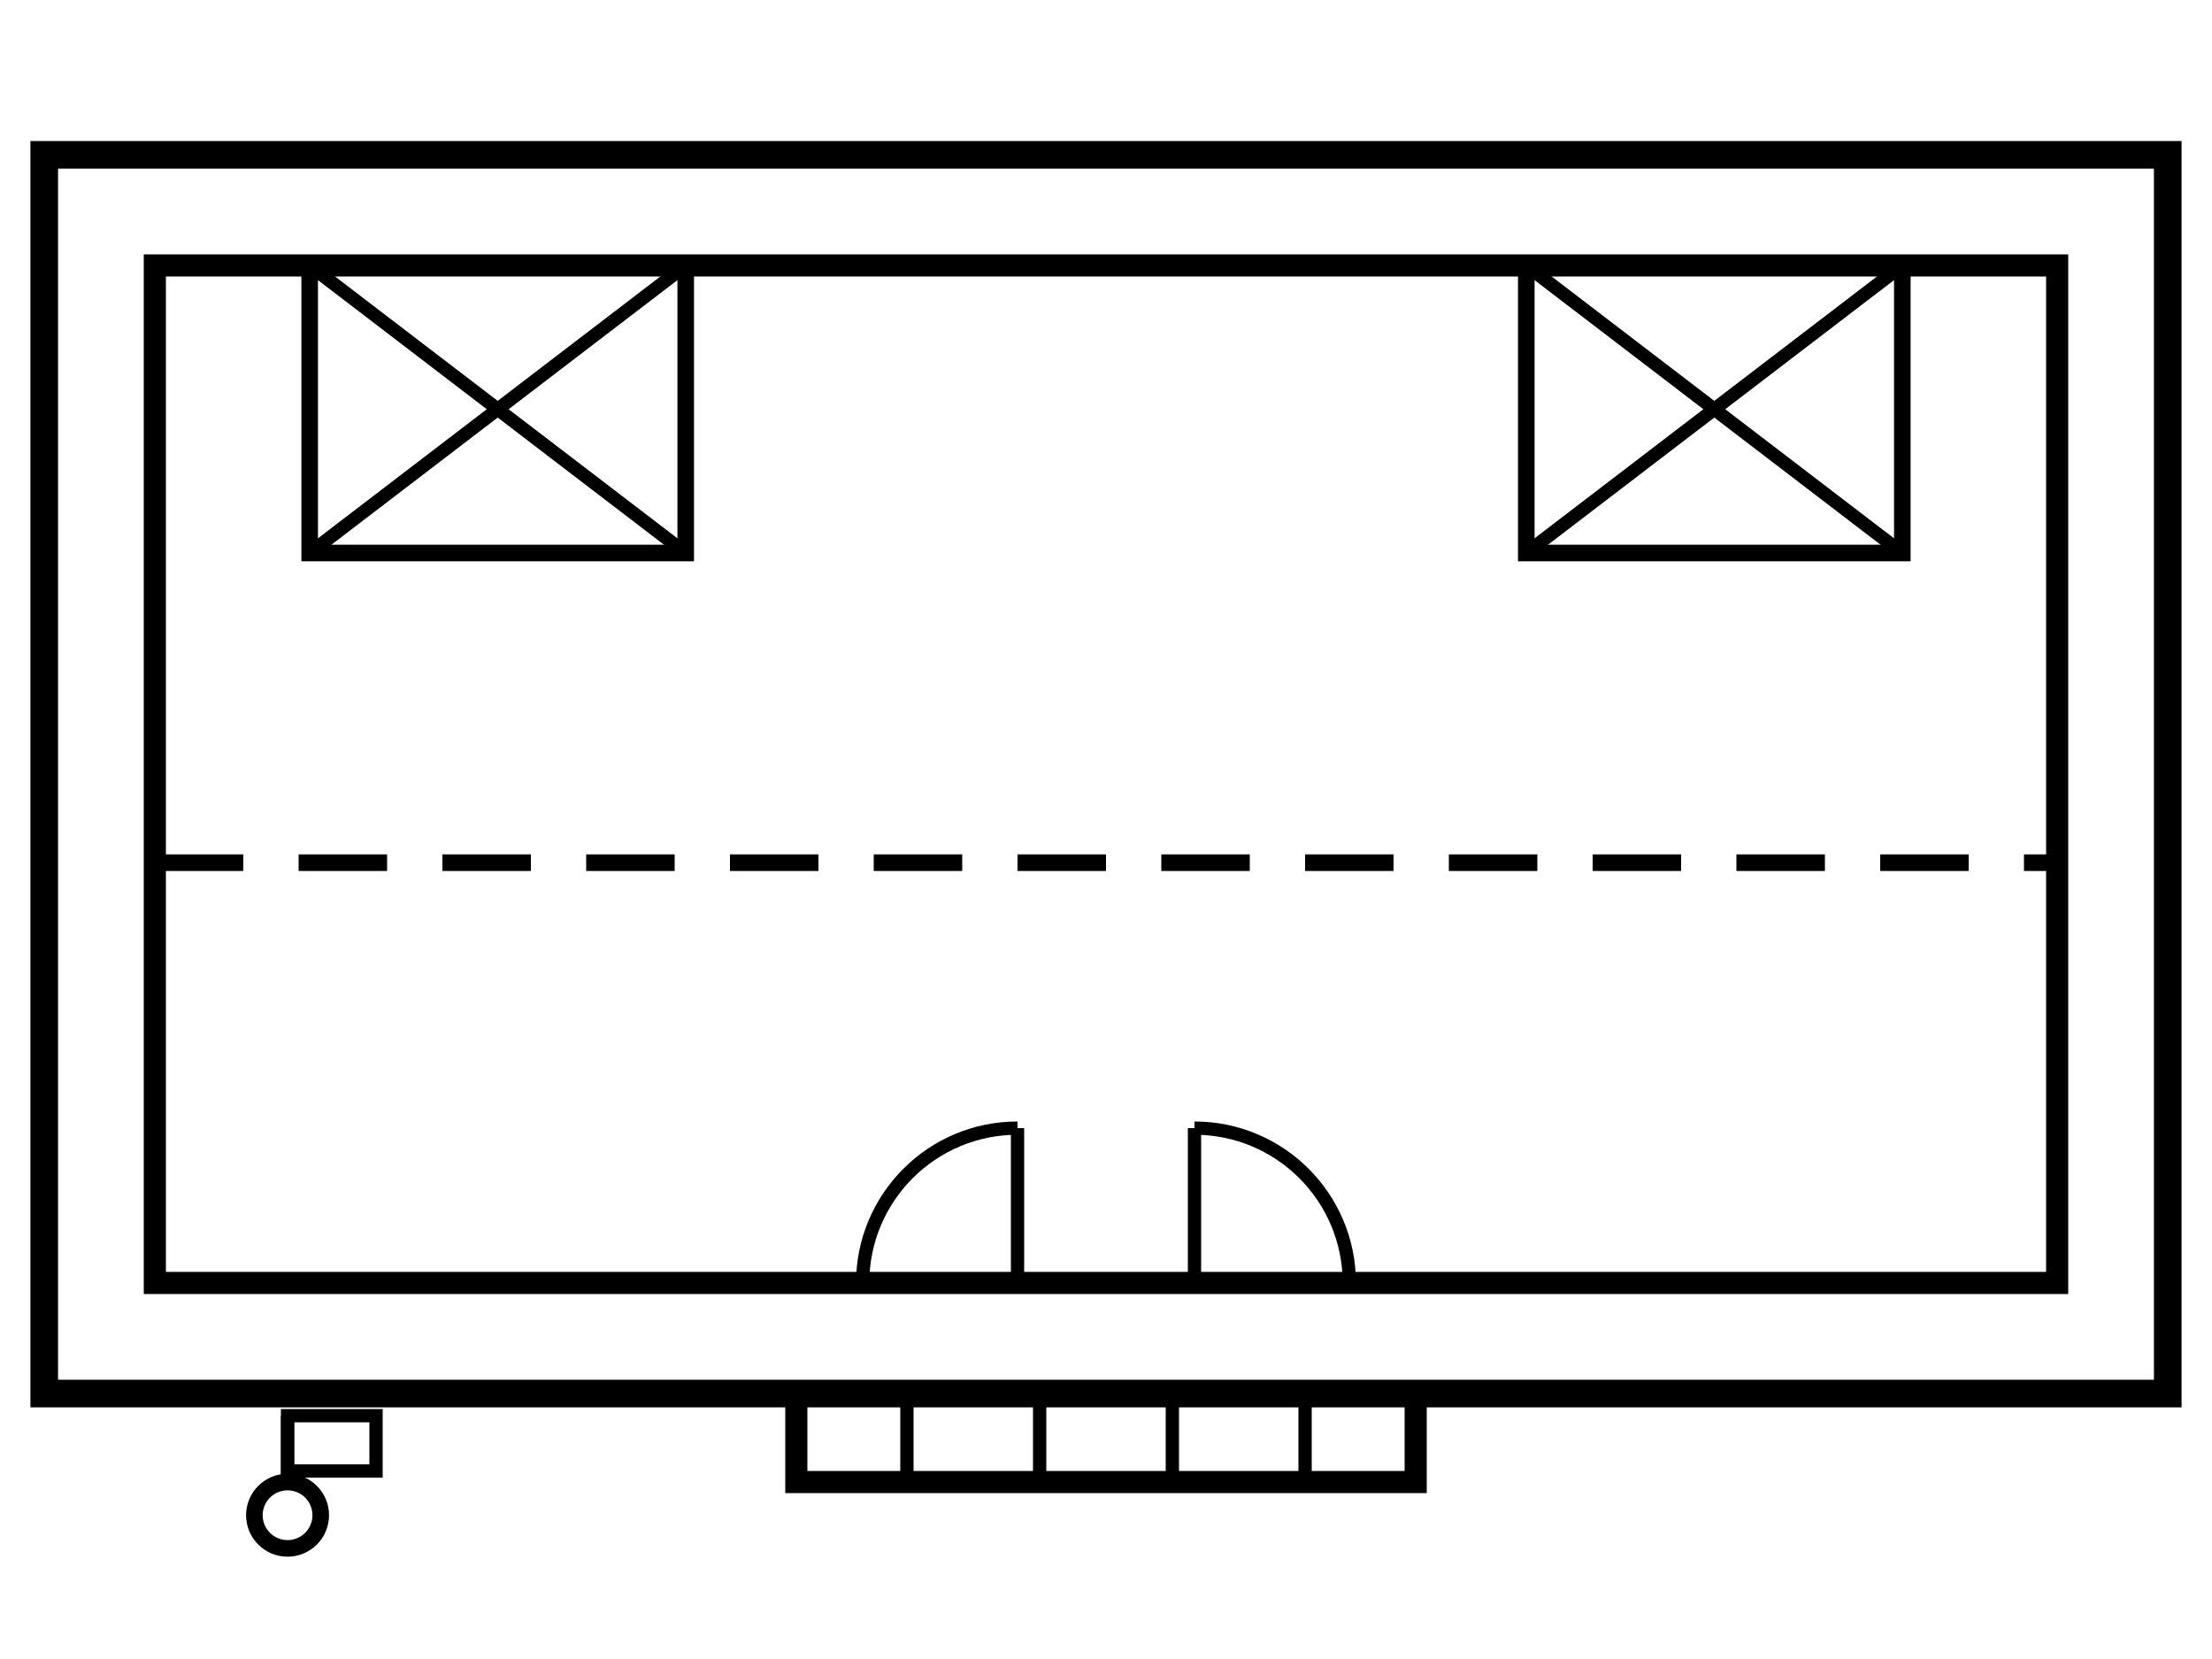
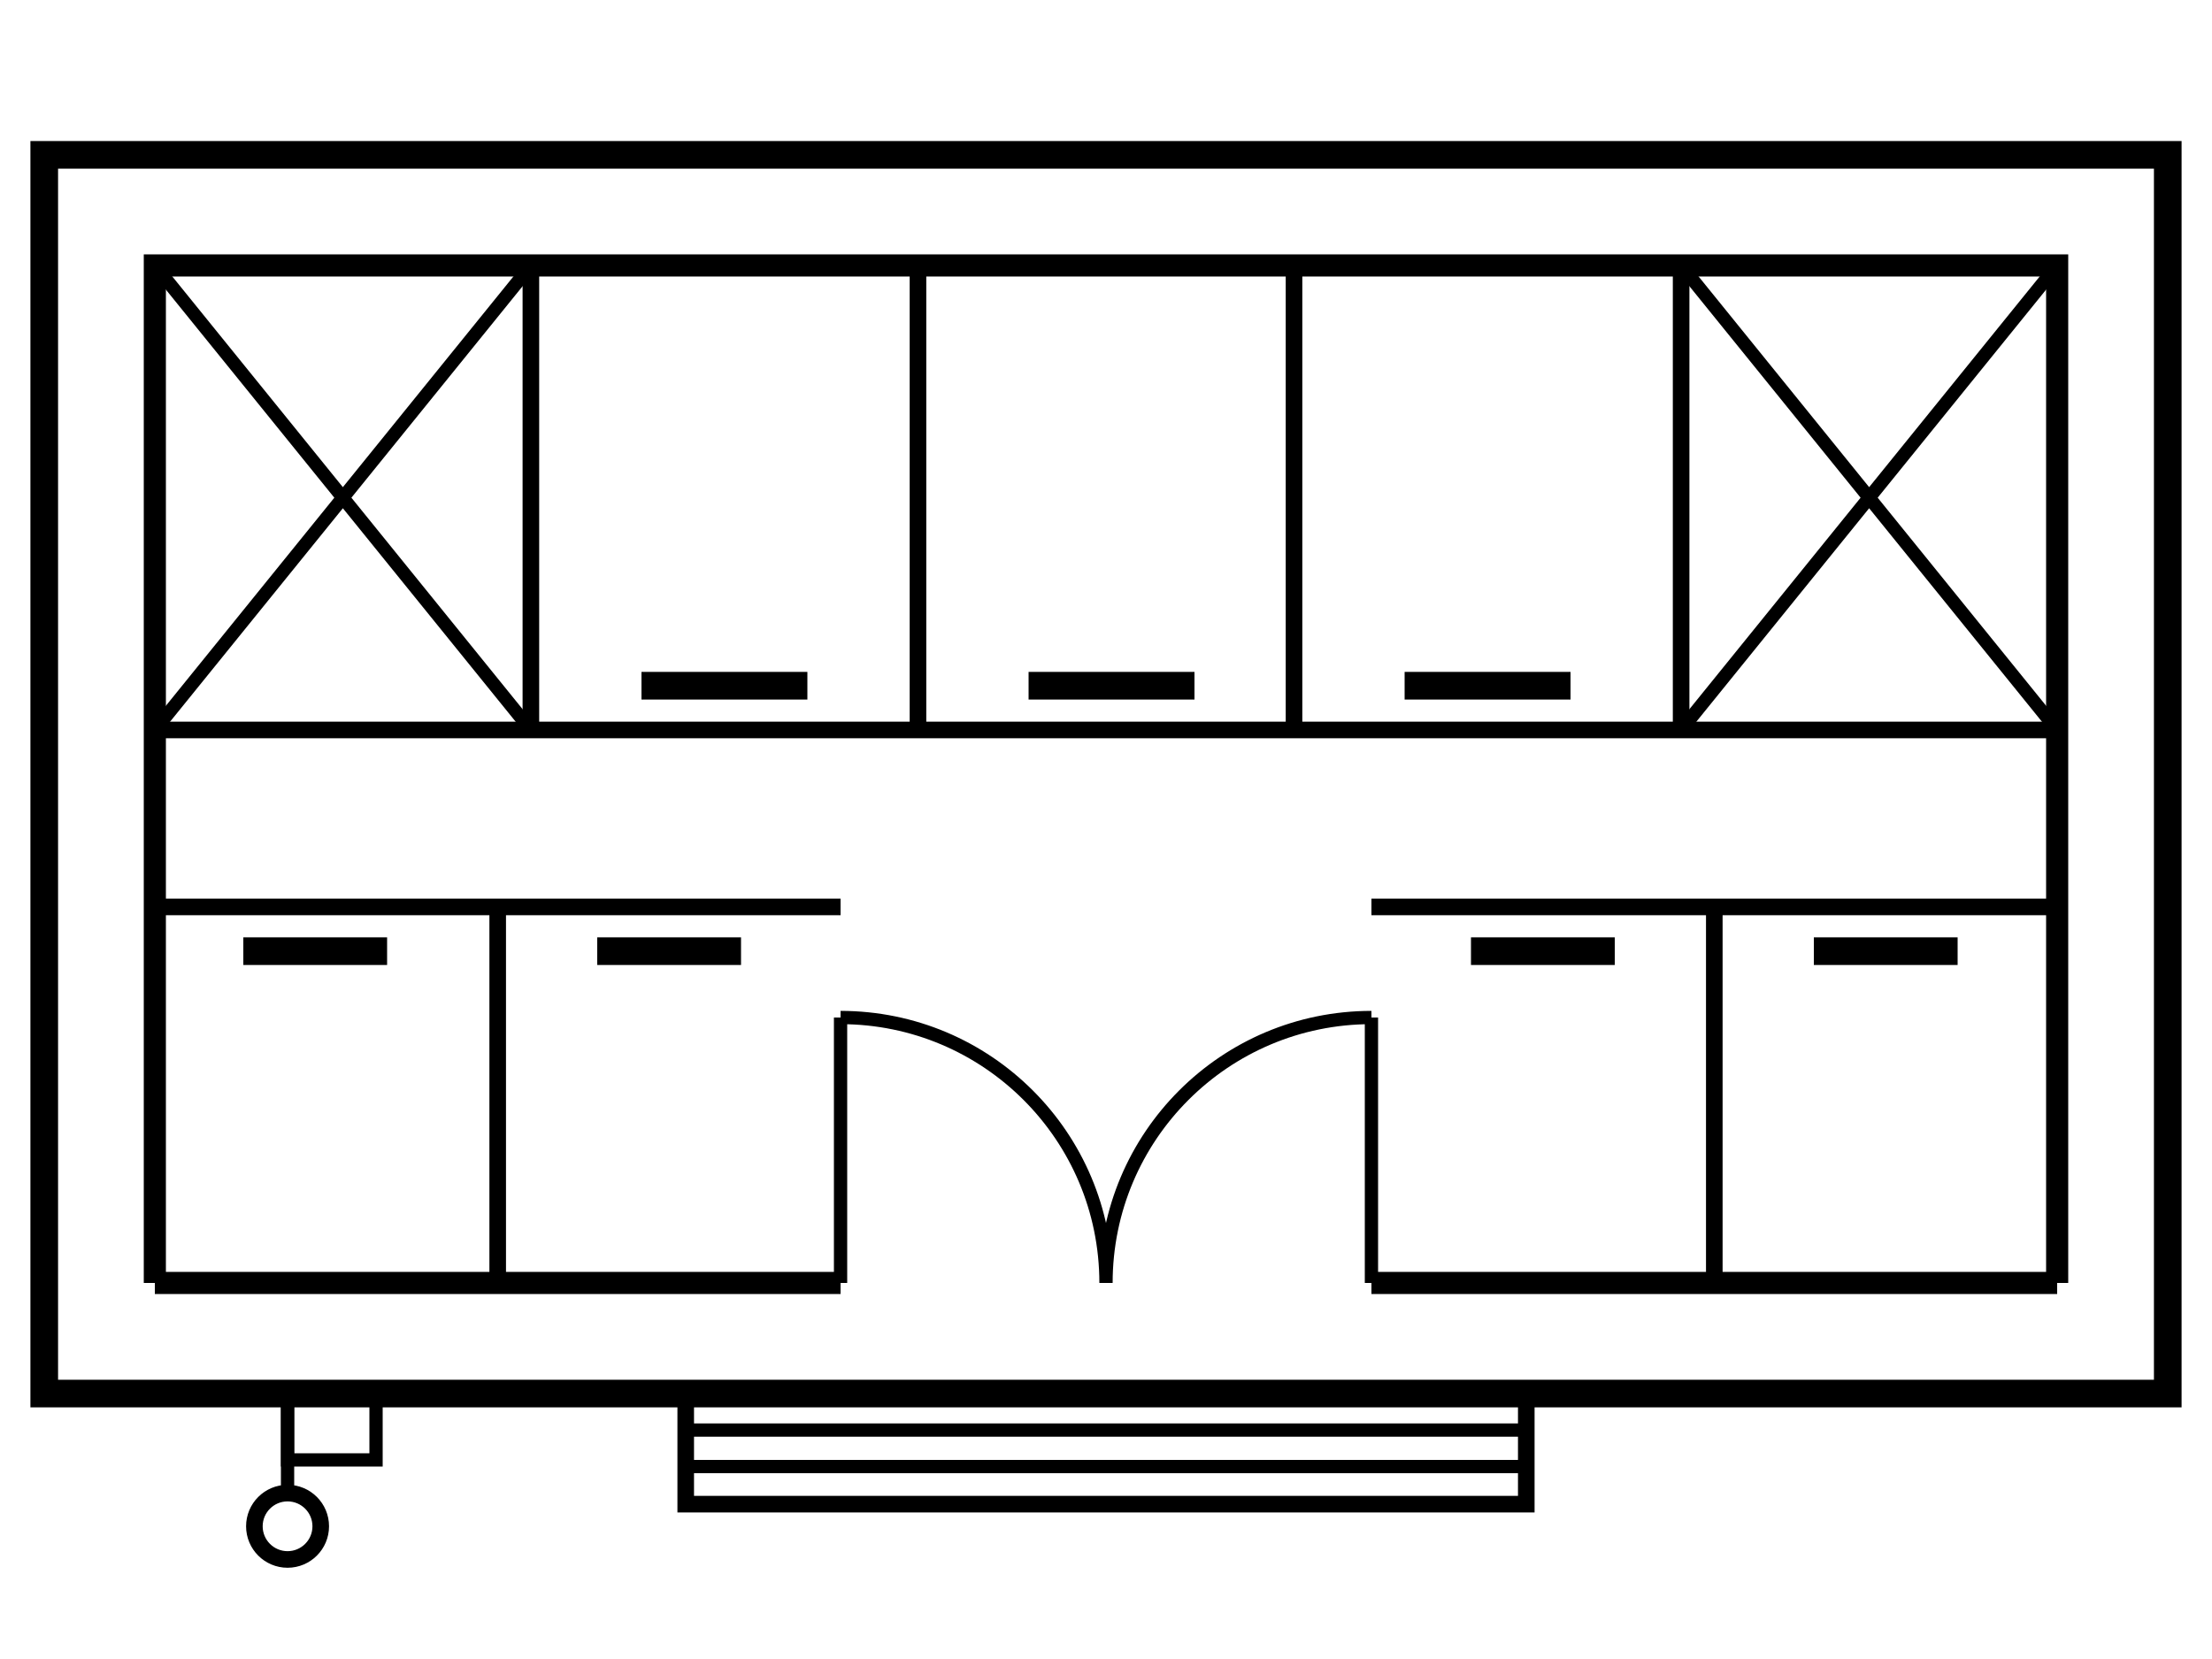
<svg xmlns="http://www.w3.org/2000/svg" viewBox="0 0 200 150">
  <path fill="none" stroke="#000" stroke-linecap="round" stroke-width="2.5" d="M4 14h192v112H4z" />
-   <path fill="none" stroke="#000" stroke-width="2" d="M14 24h172v92H14z" />
-   <path fill="none" stroke="#000" stroke-width="1.5" d="M28 24h34v26H28zM138 24h34v26H138z" />
-   <path fill="none" stroke="#000" stroke-width="1.2" d="M28 24l34 26M62 24l-34 26M138 24l34 26M172 24l-34 26" />
-   <path stroke="#000" stroke-width="1.5" stroke-dasharray="8 5" d="M14 78h172" />
-   <path stroke="#000" stroke-width="1.2" d="M92 116v-14M108 116v-14" />
-   <path fill="none" stroke="#000" stroke-width="1.2" d="M78 116a14 14 0 0 1 14-14M122 116a14 14 0 0 0-14-14" />
-   <path fill="none" stroke="#000" stroke-width="2" d="M72 126h56v8H72z" />
-   <path fill="none" stroke="#000" stroke-width="1.2" d="M82 126v8M94 126v8M106 126v8M118 126v8" />
-   <circle cx="26" cy="137" r="3" fill="none" stroke="#000" stroke-width="1.5" />
-   <path stroke="#000" stroke-width="1.2" d="M26 134v-6" />
-   <path fill="none" stroke="#000" stroke-width="1.2" d="M26 128h8v5h-8z" />
+   <path fill="none" stroke="#000" stroke-width="2" d="M14 116V24h172v92M14 116h62M124 116h62" />
+   <path fill="none" stroke="#000" stroke-width="1.5" d="M14 66h172M14 82h62M124 82h62M48 24v42M83 24v42M117 24v42M152 24v42M45 82v34M155 82v34" />
+   <path fill="none" stroke="#000" stroke-width="1.2" d="M14 24l34 42M48 24L14 66M152 24l34 42M186 24l-34 42" />
+   <path stroke="#000" stroke-width="2.5" d="M58 62h15M93 62h15M127 62h15M22 86h13M54 86h13M133 86h13M164 86h13" />
+   <path stroke="#000" stroke-width="1.2" d="M76 116v-24M124 116v-24" />
+   <path fill="none" stroke="#000" stroke-width="1.2" d="M76 92a24 24 0 0 1 24 24M124 92a24 24 0 0 0-24 24" />
+   <path fill="none" stroke="#000" stroke-width="1.5" d="M62 126h76v10H62z" />
+   <path fill="none" stroke="#000" stroke-width="1.2" d="M62 129.3h76M62 132.6h76" />
+   <circle cx="26" cy="138" r="3" fill="none" stroke="#000" stroke-width="1.5" />
+   <path stroke="#000" stroke-width="1.2" d="M26 135v-9" />
+   <path fill="none" stroke="#000" stroke-width="1.2" d="M26 126h8v6H26z" />
</svg>
